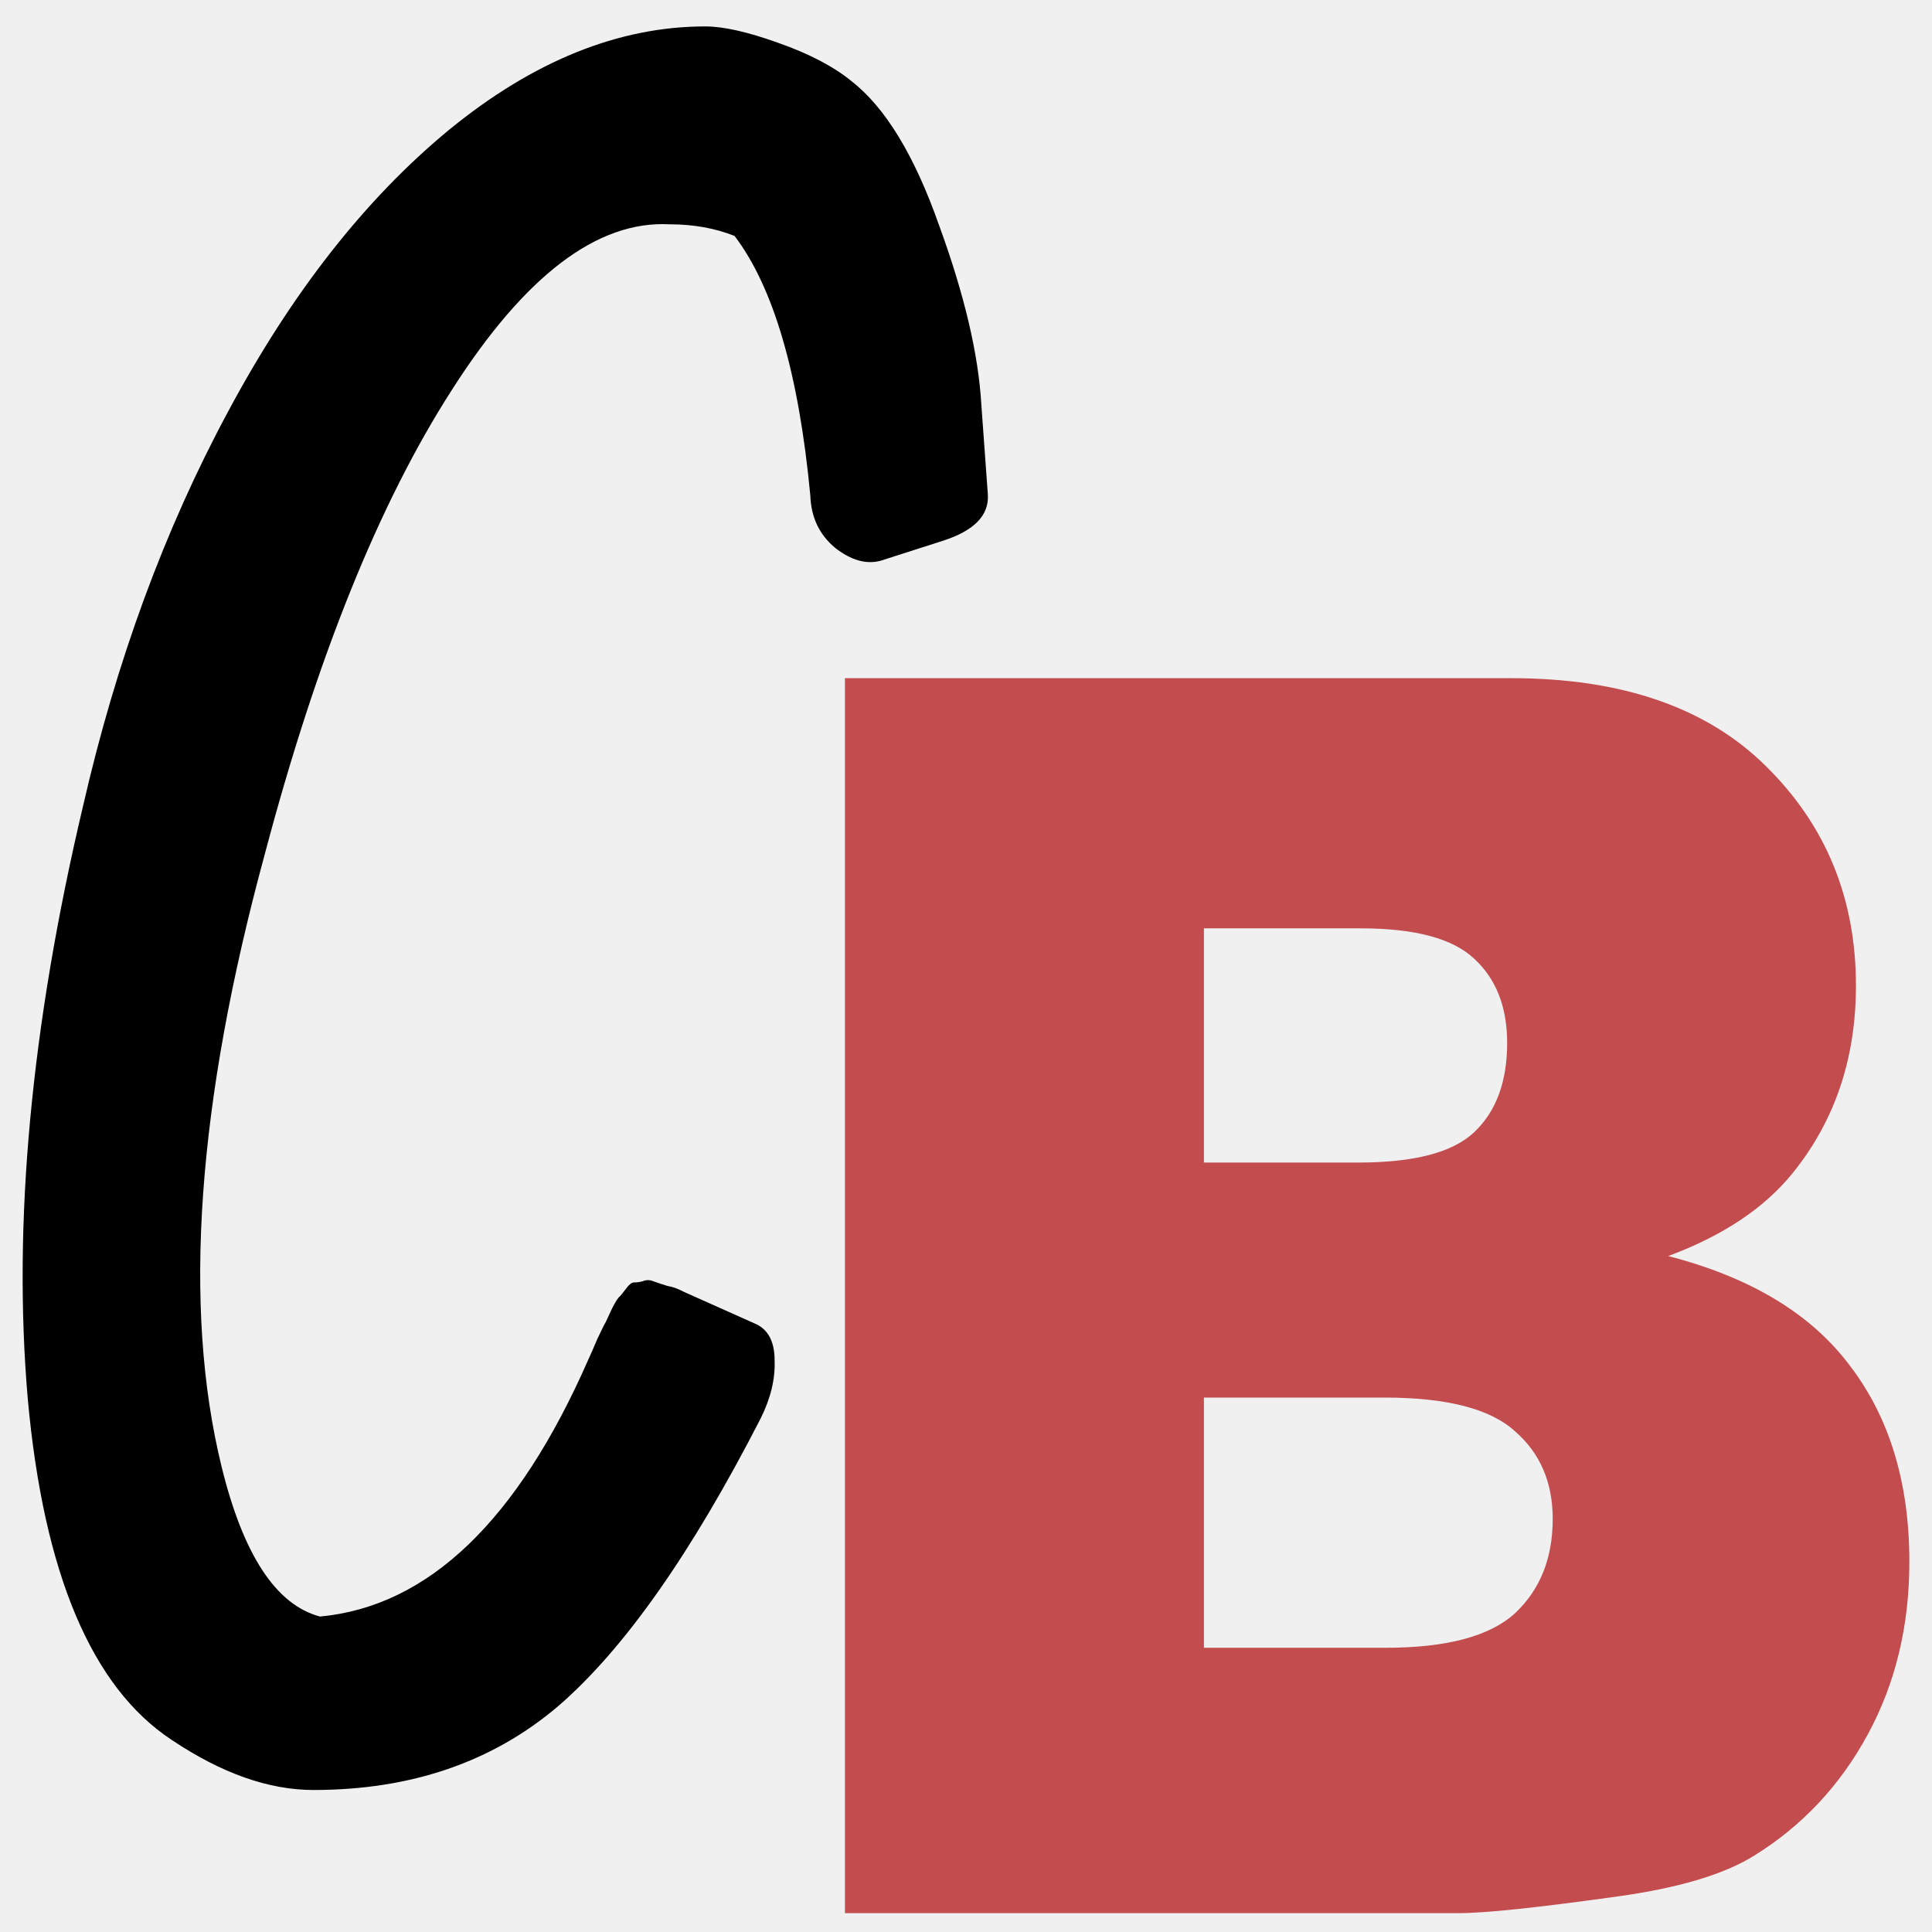
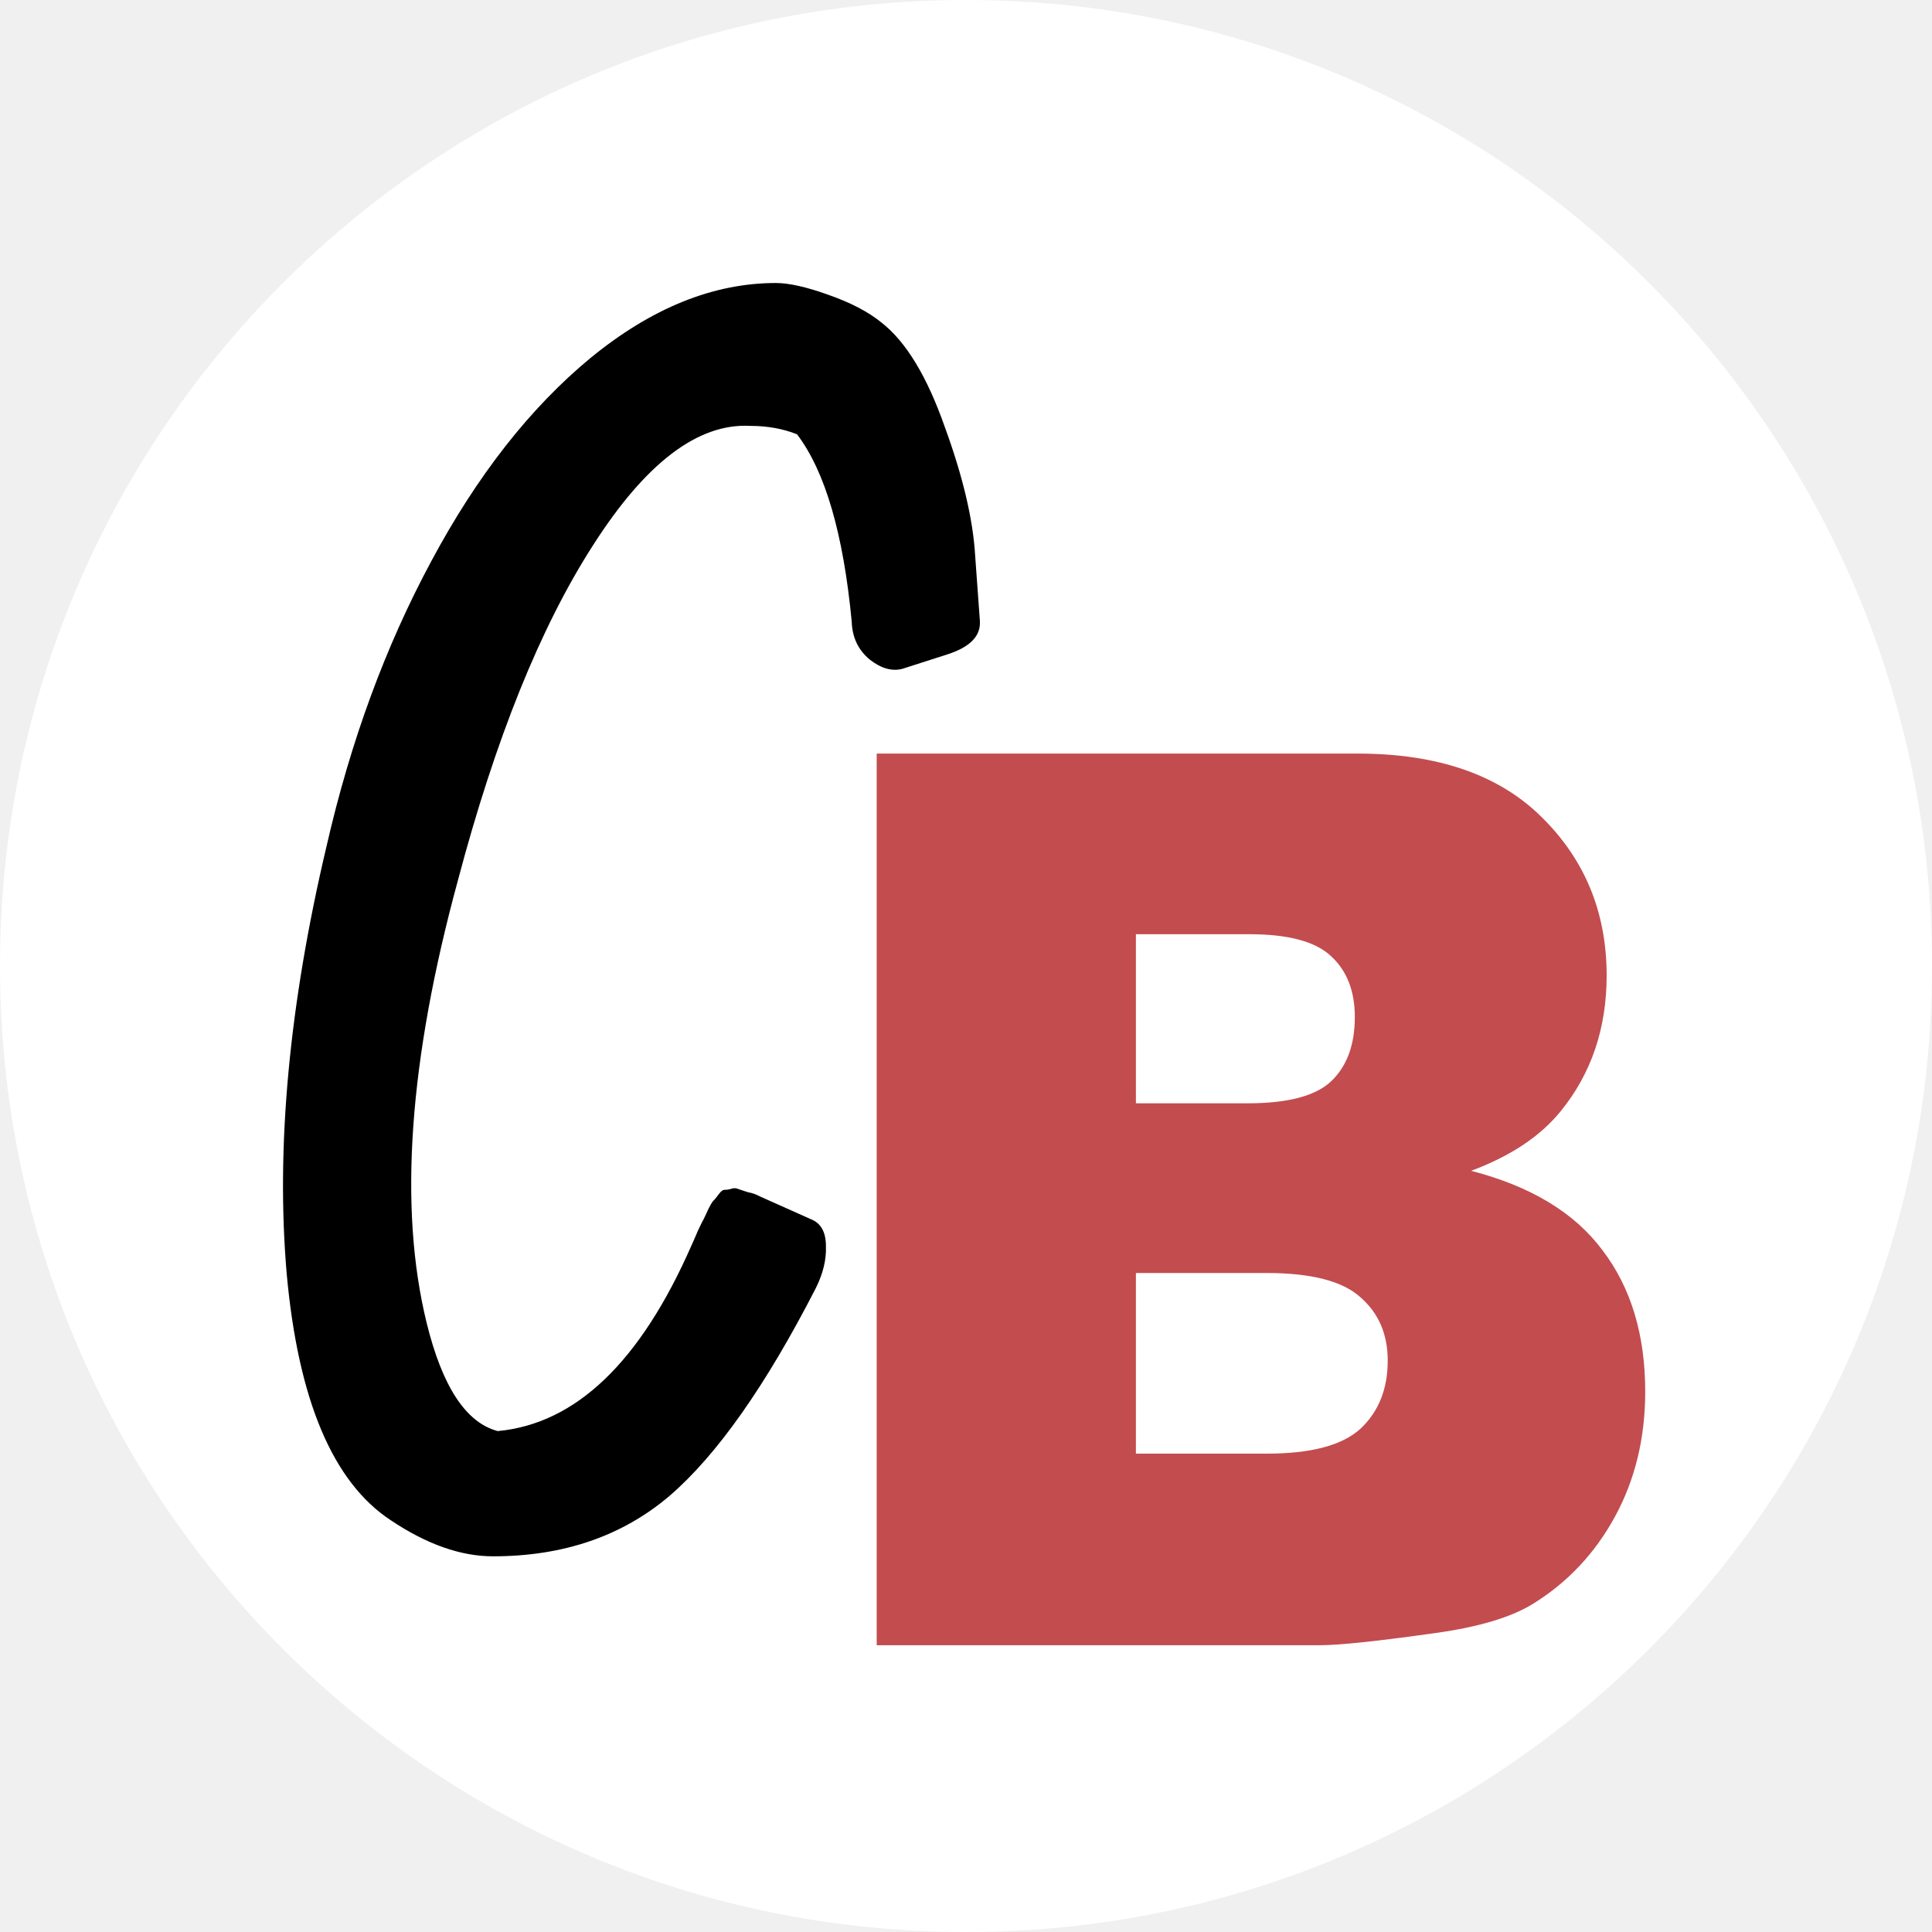
<svg xmlns="http://www.w3.org/2000/svg" width="512" height="512" viewBox="0 0 512 512" fill="none">
-   <path d="M225.646 21.499C234.634 28.492 242.378 41.243 248.88 59.752C255.573 78.056 259.302 93.892 260.067 107.26C261.023 120.628 261.597 128.546 261.788 131.014C262.17 136.567 258.155 140.68 249.741 143.354L233.391 148.598C229.566 149.626 225.55 148.495 221.343 145.205C217.136 141.709 214.937 137.081 214.746 131.323C211.686 99.034 204.993 76.102 194.667 62.529C189.504 60.472 183.767 59.444 177.457 59.444C158.334 58.416 139.116 73.017 119.802 103.25C100.488 133.276 83.947 174.306 70.178 226.338C52.203 292.356 48.378 346.445 58.705 388.605C64.442 412.051 73.142 425.316 84.807 428.401C113.491 425.727 137.203 403.002 155.944 360.224C156.517 358.99 157.282 357.242 158.238 354.98C159.386 352.512 160.151 350.969 160.533 350.352C160.916 349.53 161.489 348.296 162.254 346.65C163.21 344.8 163.88 343.771 164.262 343.566C164.645 343.154 165.218 342.434 165.983 341.406C166.748 340.378 167.417 339.864 167.991 339.864C168.756 339.864 169.521 339.761 170.286 339.555C171.242 339.144 172.198 339.144 173.154 339.555C174.302 339.966 175.544 340.378 176.883 340.789C178.222 340.995 179.656 341.509 181.186 342.332L199.83 350.661C203.464 352.101 205.28 355.391 205.28 360.533C205.472 365.469 204.229 370.61 201.551 375.957C183.194 411.742 165.314 437.142 147.912 452.155C130.51 466.963 108.902 474.366 83.086 474.366C71.23 474.366 58.705 469.945 45.51 461.101C24.284 447.116 11.567 416.987 7.36 370.713C3.344 324.233 8.221 271.892 21.989 213.69C30.785 175.231 43.598 140.372 60.426 109.111C77.254 77.645 96.759 52.76 118.941 34.456C141.315 16.152 163.975 7 186.922 7C191.703 7 198.109 8.44 206.141 11.319C214.364 14.198 220.865 17.592 225.646 21.499Z" fill="black" />
-   <path d="M223.915 179.722H400.452C429.875 179.722 452.428 187.536 468.111 203.163C483.933 218.79 491.844 238.138 491.844 261.207C491.844 280.555 486.223 297.149 474.981 310.991C467.486 320.218 456.522 327.511 442.088 332.869C464.017 338.524 480.116 348.273 490.386 362.114C500.795 375.806 506 393.07 506 413.907C506 430.873 502.322 446.128 494.966 459.672C487.611 473.216 477.548 483.931 464.78 491.819C456.869 496.731 444.933 500.303 428.973 502.535C407.738 505.512 393.652 507 386.712 507H223.915V179.722ZM319.053 308.088H360.065C374.776 308.088 384.977 305.41 390.668 300.052C396.497 294.545 399.411 286.657 399.411 276.388C399.411 266.862 396.497 259.421 390.668 254.063C384.977 248.705 374.985 246.026 360.69 246.026H319.053V308.088ZM319.053 436.678H367.143C383.381 436.678 394.831 433.627 401.493 427.525C408.155 421.274 411.486 412.939 411.486 402.521C411.486 392.847 408.155 385.108 401.493 379.304C394.97 373.35 383.451 370.374 366.935 370.374H319.053V436.678Z" fill="#C34C4F" />
+   <circle cx="256" cy="256" r="256" fill="white" />
+   <path d="M233.584 85.468C240.074 90.517 245.665 99.723 250.359 113.087C255.192 126.303 257.884 137.736 258.436 147.388C259.127 157.04 259.541 162.756 259.679 164.538C259.955 168.547 257.056 171.517 250.981 173.447L239.176 177.234C236.415 177.976 233.515 177.16 230.478 174.784C227.441 172.26 225.853 168.919 225.715 164.761C223.506 141.448 218.673 124.892 211.218 115.092C207.49 113.607 203.348 112.864 198.792 112.864C184.985 112.122 171.11 122.665 157.165 144.492C143.22 166.172 131.278 195.795 121.337 233.362C108.359 281.027 105.597 320.079 113.053 350.519C117.195 367.447 123.477 377.024 131.899 379.252C152.609 377.321 169.729 360.913 183.259 330.028C183.674 329.137 184.226 327.875 184.916 326.241C185.745 324.46 186.297 323.346 186.573 322.901C186.849 322.307 187.263 321.416 187.816 320.228C188.506 318.891 188.989 318.149 189.265 318C189.541 317.703 189.956 317.184 190.508 316.441C191.06 315.699 191.543 315.328 191.958 315.328C192.51 315.328 193.062 315.253 193.614 315.105C194.305 314.808 194.995 314.808 195.685 315.105C196.514 315.402 197.411 315.699 198.378 315.996C199.344 316.144 200.38 316.516 201.484 317.109L214.946 323.123C217.569 324.163 218.88 326.538 218.88 330.251C219.018 333.814 218.121 337.527 216.188 341.387C202.934 367.224 190.025 385.562 177.461 396.402C164.897 407.093 149.295 412.439 130.656 412.439C122.096 412.439 113.053 409.246 103.526 402.861C88.201 392.764 79.019 371.011 75.982 337.601C73.083 304.043 76.603 266.252 86.544 224.23C92.895 196.463 102.146 171.294 114.295 148.724C126.445 126.006 140.528 108.039 156.544 94.823C172.697 81.608 189.058 75 205.626 75C209.078 75 213.703 76.039 219.502 78.118C225.439 80.197 230.133 82.647 233.584 85.468Z" fill="black" />
+   <path d="M232.334 199.706H359.795C381.038 199.706 397.321 205.347 408.644 216.63C420.068 227.913 425.779 241.882 425.779 258.537C425.779 272.507 421.721 284.488 413.604 294.481C408.193 301.144 400.277 306.409 389.856 310.277C405.688 314.361 417.312 321.399 424.727 331.392C432.242 341.278 436 353.743 436 368.787C436 381.037 433.345 392.051 428.034 401.829C422.723 411.608 415.458 419.345 406.239 425.04C400.528 428.586 391.91 431.165 380.387 432.776C365.055 434.926 354.885 436 349.874 436H232.334V199.706ZM301.025 292.386H330.635C341.257 292.386 348.622 290.452 352.73 286.583C356.939 282.607 359.043 276.912 359.043 269.498C359.043 262.621 356.939 257.248 352.73 253.38C348.622 249.511 341.407 247.577 331.086 247.577H301.025V292.386ZM301.025 385.227H335.746C347.469 385.227 355.736 383.025 360.546 378.619C365.356 374.106 367.761 368.088 367.761 360.566C367.761 353.582 365.356 347.994 360.546 343.803C355.837 339.505 347.52 337.356 335.595 337.356H301.025V385.227Z" fill="#C34C4F" />
</svg>
